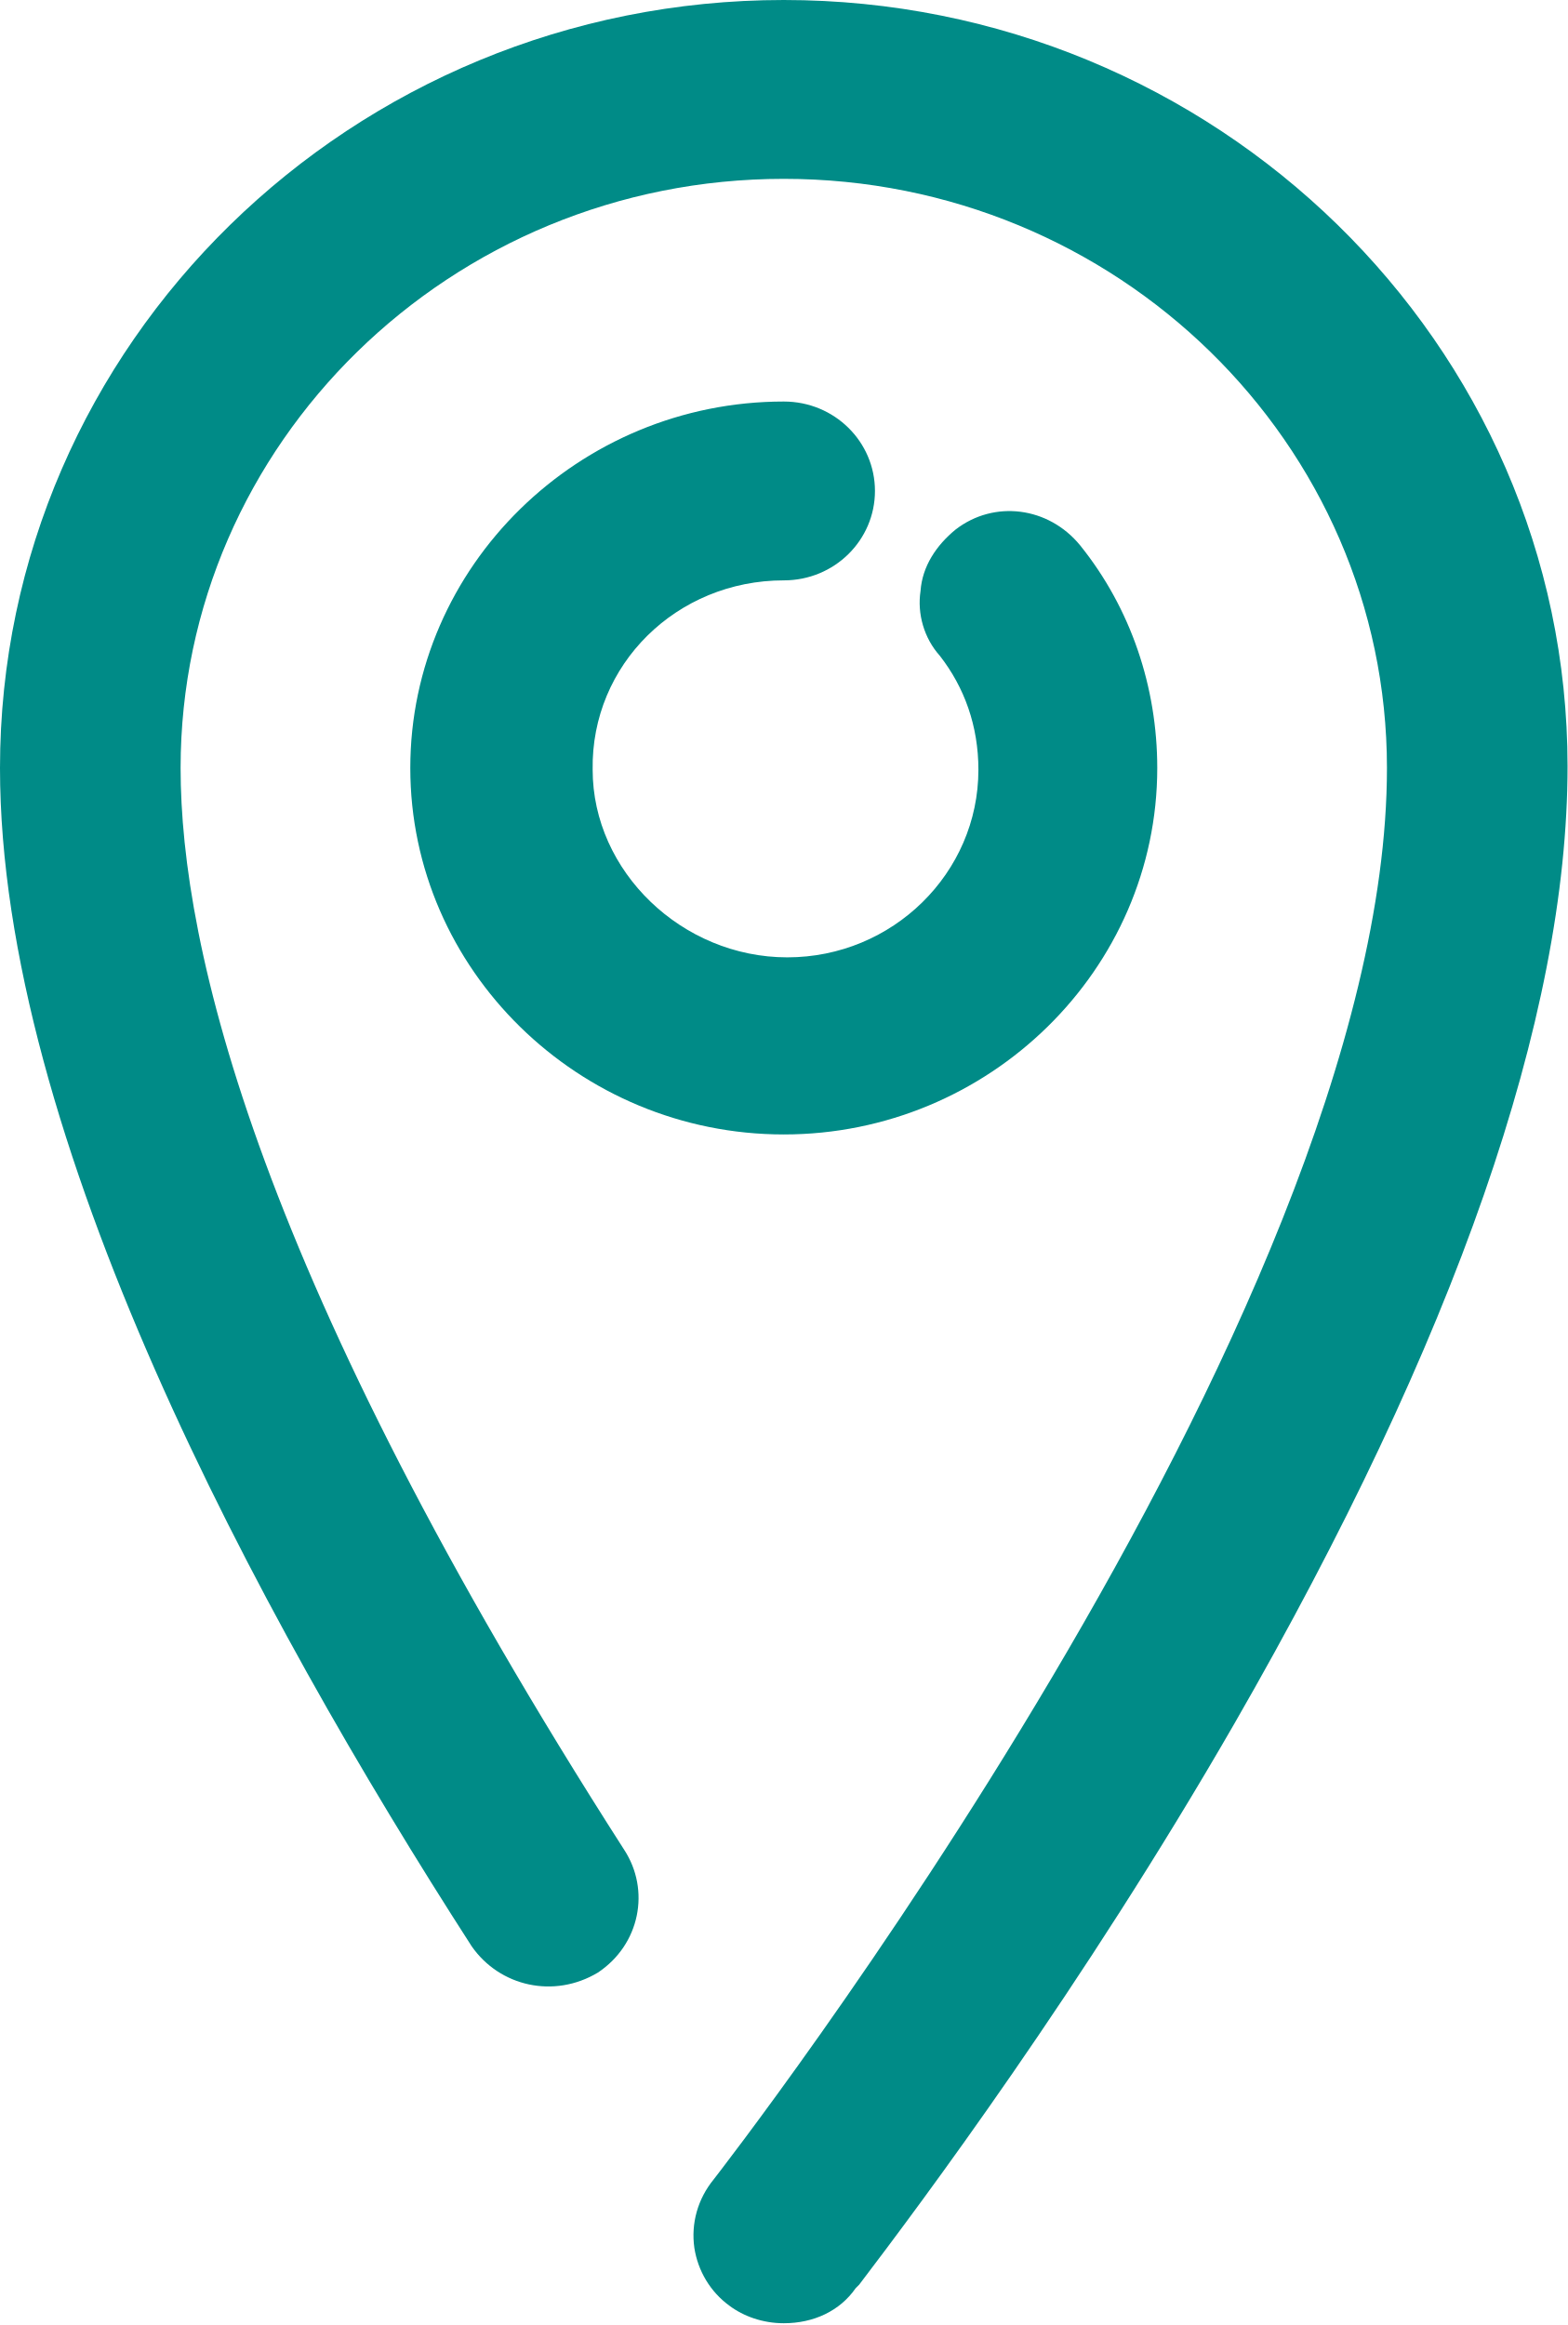
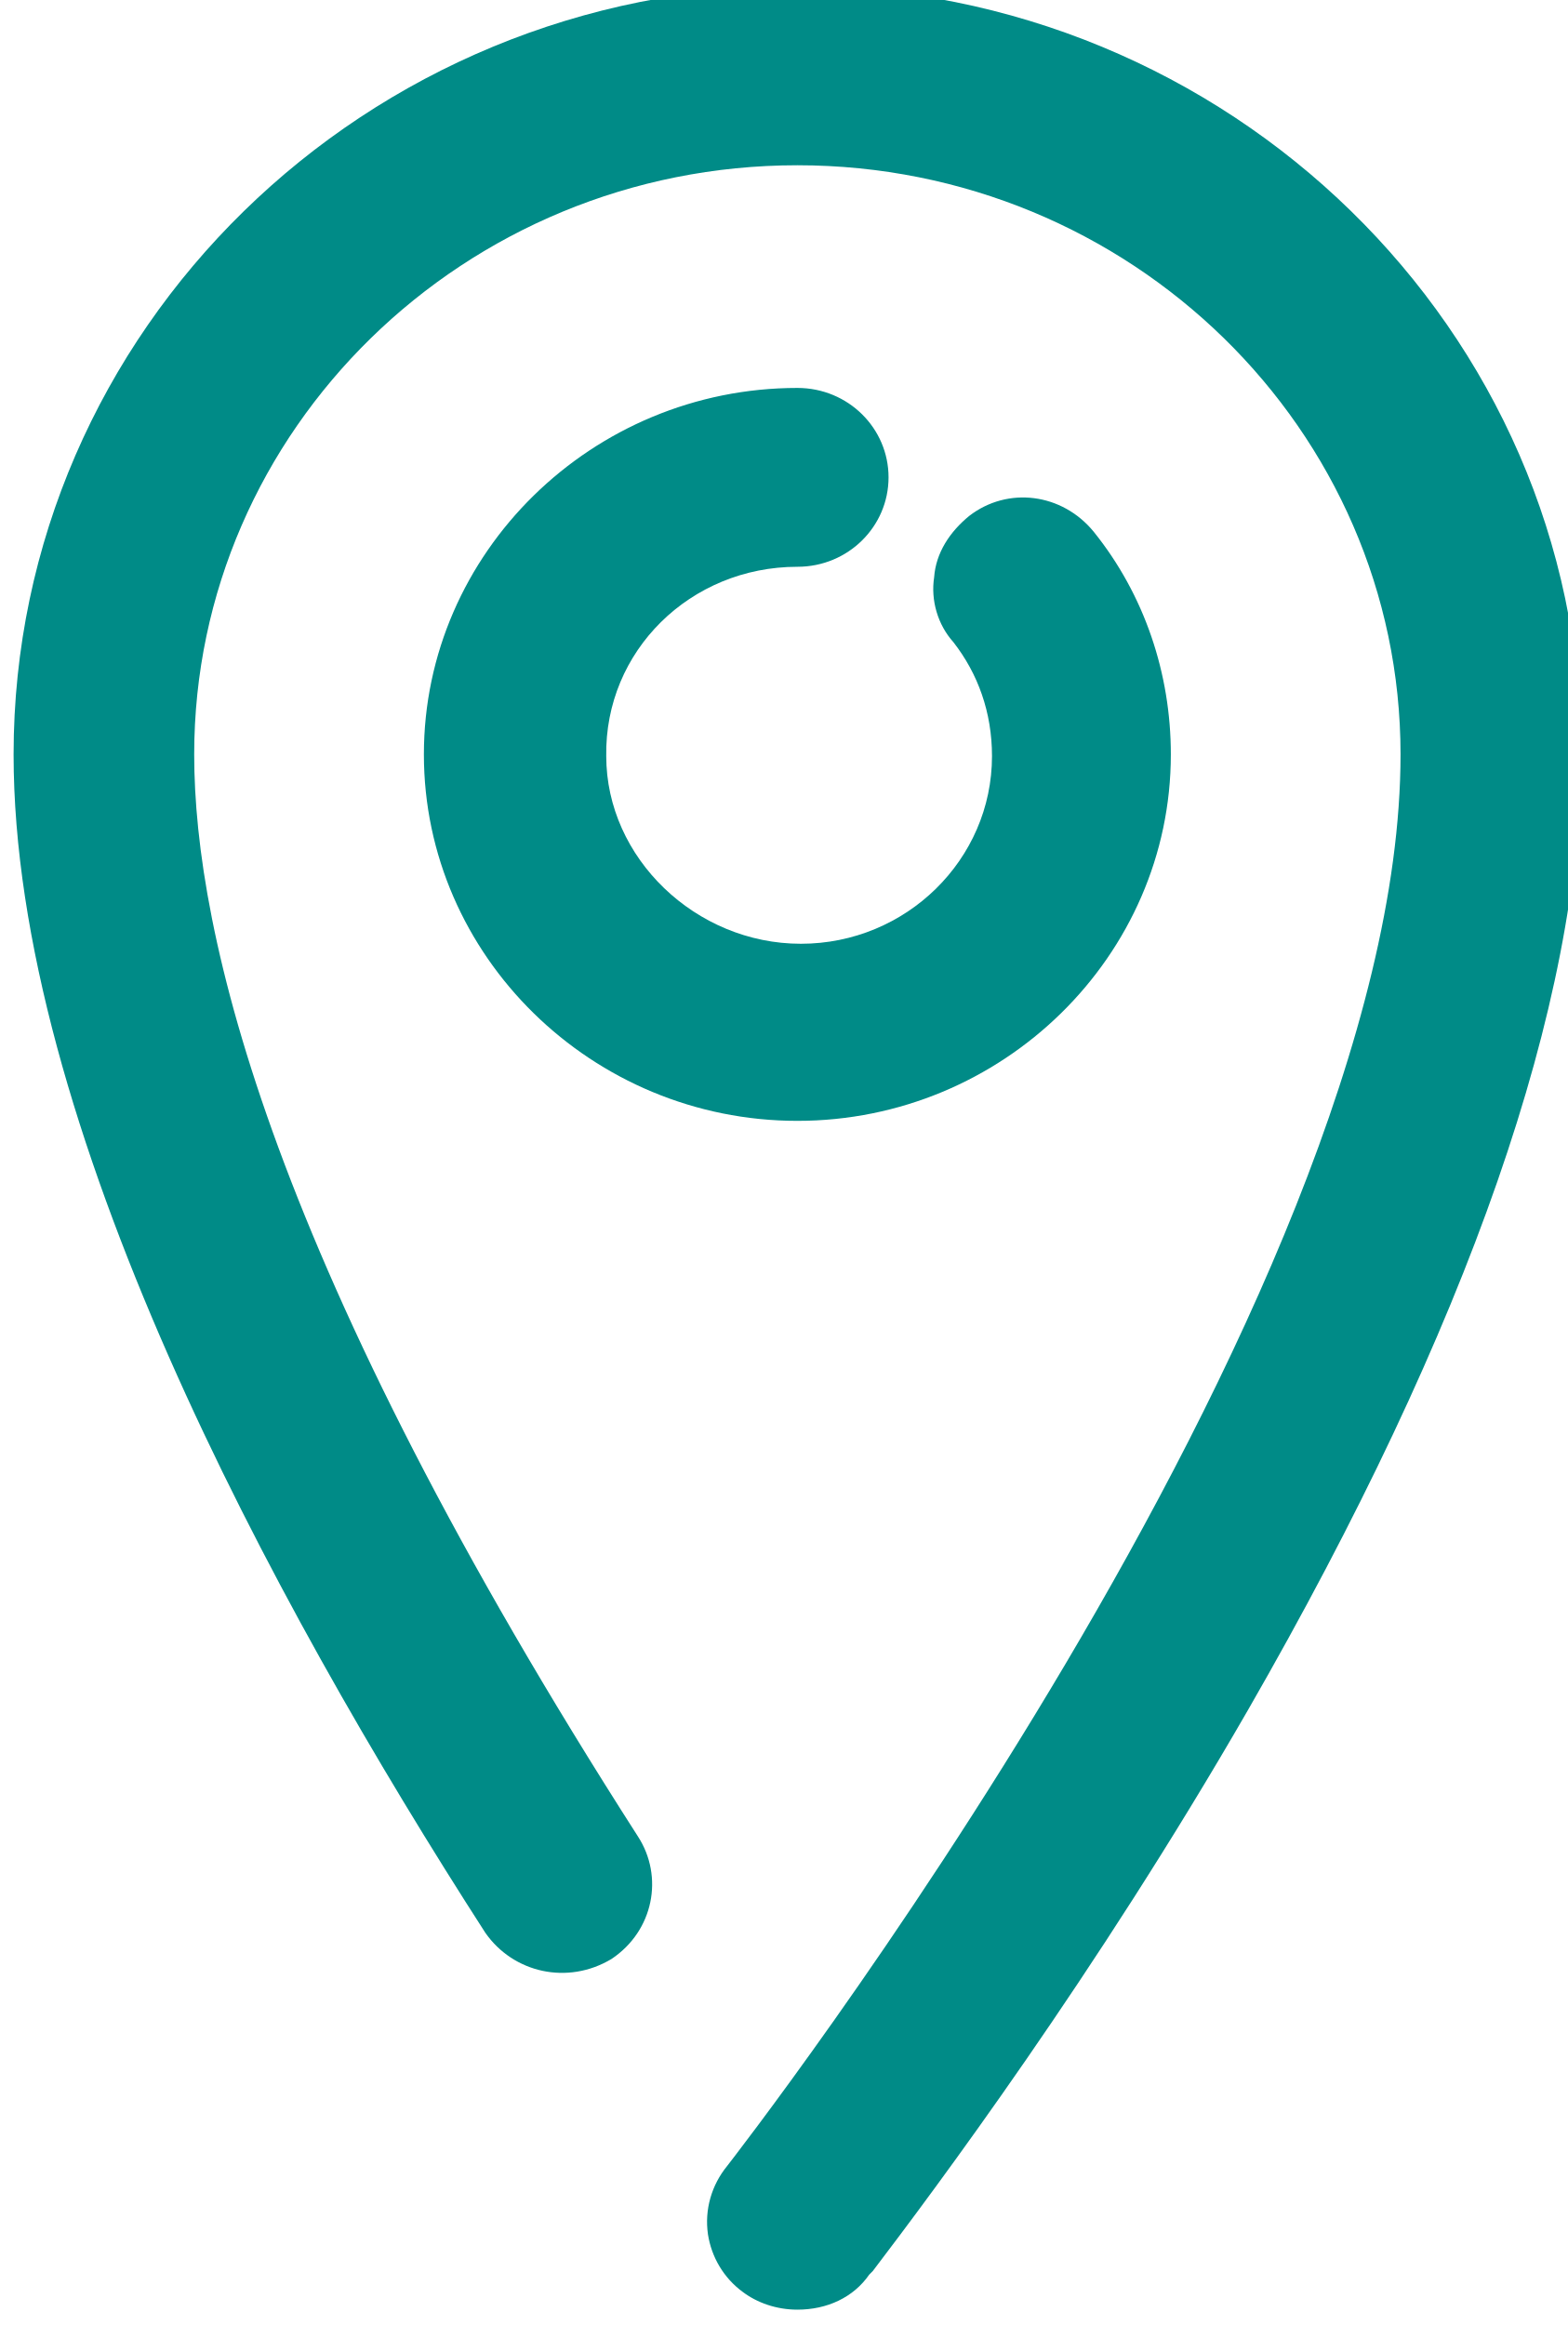
- <svg xmlns="http://www.w3.org/2000/svg" version="1.1" xml:space="preserve" width="89.4" height="132.6">
+ <svg xmlns="http://www.w3.org/2000/svg" version="1.1" style="enable-background:new 0 0 89.4 132.6;" xml:space="preserve" width="89.4" height="132.6">
  <rect id="backgroundrect" width="100%" height="100%" x="0" y="0" fill="none" stroke="none" />
  <g class="currentLayer">
-     <g id="svg_1" class="selected" fill="#008b87" fill-opacity="1">
-       <path d="M44.7,0C20.1,0,0,19.6,0,43.8c0,21,14.6,48.1,26.9,67.2c1.6,2.3,4.7,3,7.2,1.5c2.4-1.6,3-4.7,1.5-7   C14.7,72.9,10.3,54,10.3,43.8c0-18.5,15.4-33.6,34.4-33.6c19,0,34.4,15.1,34.4,33.6c0,31.3-38.1,80.1-38.4,80.5   c-0.9,1.1-1.3,2.5-1.1,3.9c0.2,1.3,0.9,2.5,2,3.3c0.8,0.6,1.9,1,3.1,1c1.7,0,3.2-0.7,4.1-2l0.2-0.2c3.5-4.6,12.7-16.9,21.4-32   c12.6-21.9,19-40.3,19-54.6C89.4,19.6,69.3,0,44.7,0z" id="svg_2" fill="#008b87" fill-opacity="1" />
-       <path d="M44.7,33.1c2.9,0,5.2-2.3,5.2-5.1s-2.3-5.1-5.2-5.1c-11.7,0-21.3,9.4-21.3,20.9S33,64.7,44.7,64.7S66,55.3,66,43.8   c0-4.6-1.5-9.1-4.4-12.7c-1.8-2.2-4.9-2.6-7.1-0.9c-1.1,0.9-1.9,2.1-2,3.5c-0.2,1.3,0.2,2.7,1.1,3.7c1.4,1.8,2.2,4,2.2,6.5   c0,5.9-4.9,10.7-10.9,10.7c-6,0-11.1-4.9-11.1-10.7C33.7,37.9,38.6,33.1,44.7,33.1z" id="svg_3" fill="#008b87" fill-opacity="1" />
+     <g id="svg_1" class="selected" fill-opacity="1" fill="#008b87">
+       <path d="M45.475,-0.775 C20.875,-0.775 0.775,18.825 0.775,43.025 c0,21 14.6,48.1 26.9,67.2 c1.6,2.3 4.7,3 7.2,1.5 c2.4,-1.6 3,-4.7 1.5,-7 C15.475,72.125 11.075,53.225 11.075,43.025 c0,-18.5 15.4,-33.6 34.4,-33.6 c19,0 34.4,15.1 34.4,33.6 c0,31.3 -38.1,80.1 -38.4,80.5 c-0.9,1.1 -1.3,2.5 -1.1,3.9 c0.2,1.3 0.9,2.5 2,3.3 c0.8,0.6 1.9,1 3.1,1 c1.7,0 3.2,-0.7 4.1,-2 l0.2,-0.2 c3.5,-4.6 12.7,-16.9 21.4,-32 c12.6,-21.9 19,-40.3 19,-54.6 C90.175,18.825 70.075,-0.775 45.475,-0.775 z" id="svg_2" fill="#008b87" />
+       <path d="M45.475,32.325 c2.9,0 5.2,-2.3 5.2,-5.1 s-2.3,-5.1 -5.2,-5.1 c-11.7,0 -21.3,9.4 -21.3,20.9 S33.775,63.925 45.475,63.925 S66.775,54.525 66.775,43.025 c0,-4.6 -1.5,-9.1 -4.4,-12.7 c-1.8,-2.2 -4.9,-2.6 -7.1,-0.9 c-1.1,0.9 -1.9,2.1 -2,3.5 c-0.2,1.3 0.2,2.7 1.1,3.7 c1.4,1.8 2.2,4 2.2,6.5 c0,5.9 -4.9,10.7 -10.9,10.7 c-6,0 -11.1,-4.9 -11.1,-10.7 C34.475,37.125 39.375,32.325 45.475,32.325 z" id="svg_3" fill="#008b87" />
    </g>
  </g>
</svg>
